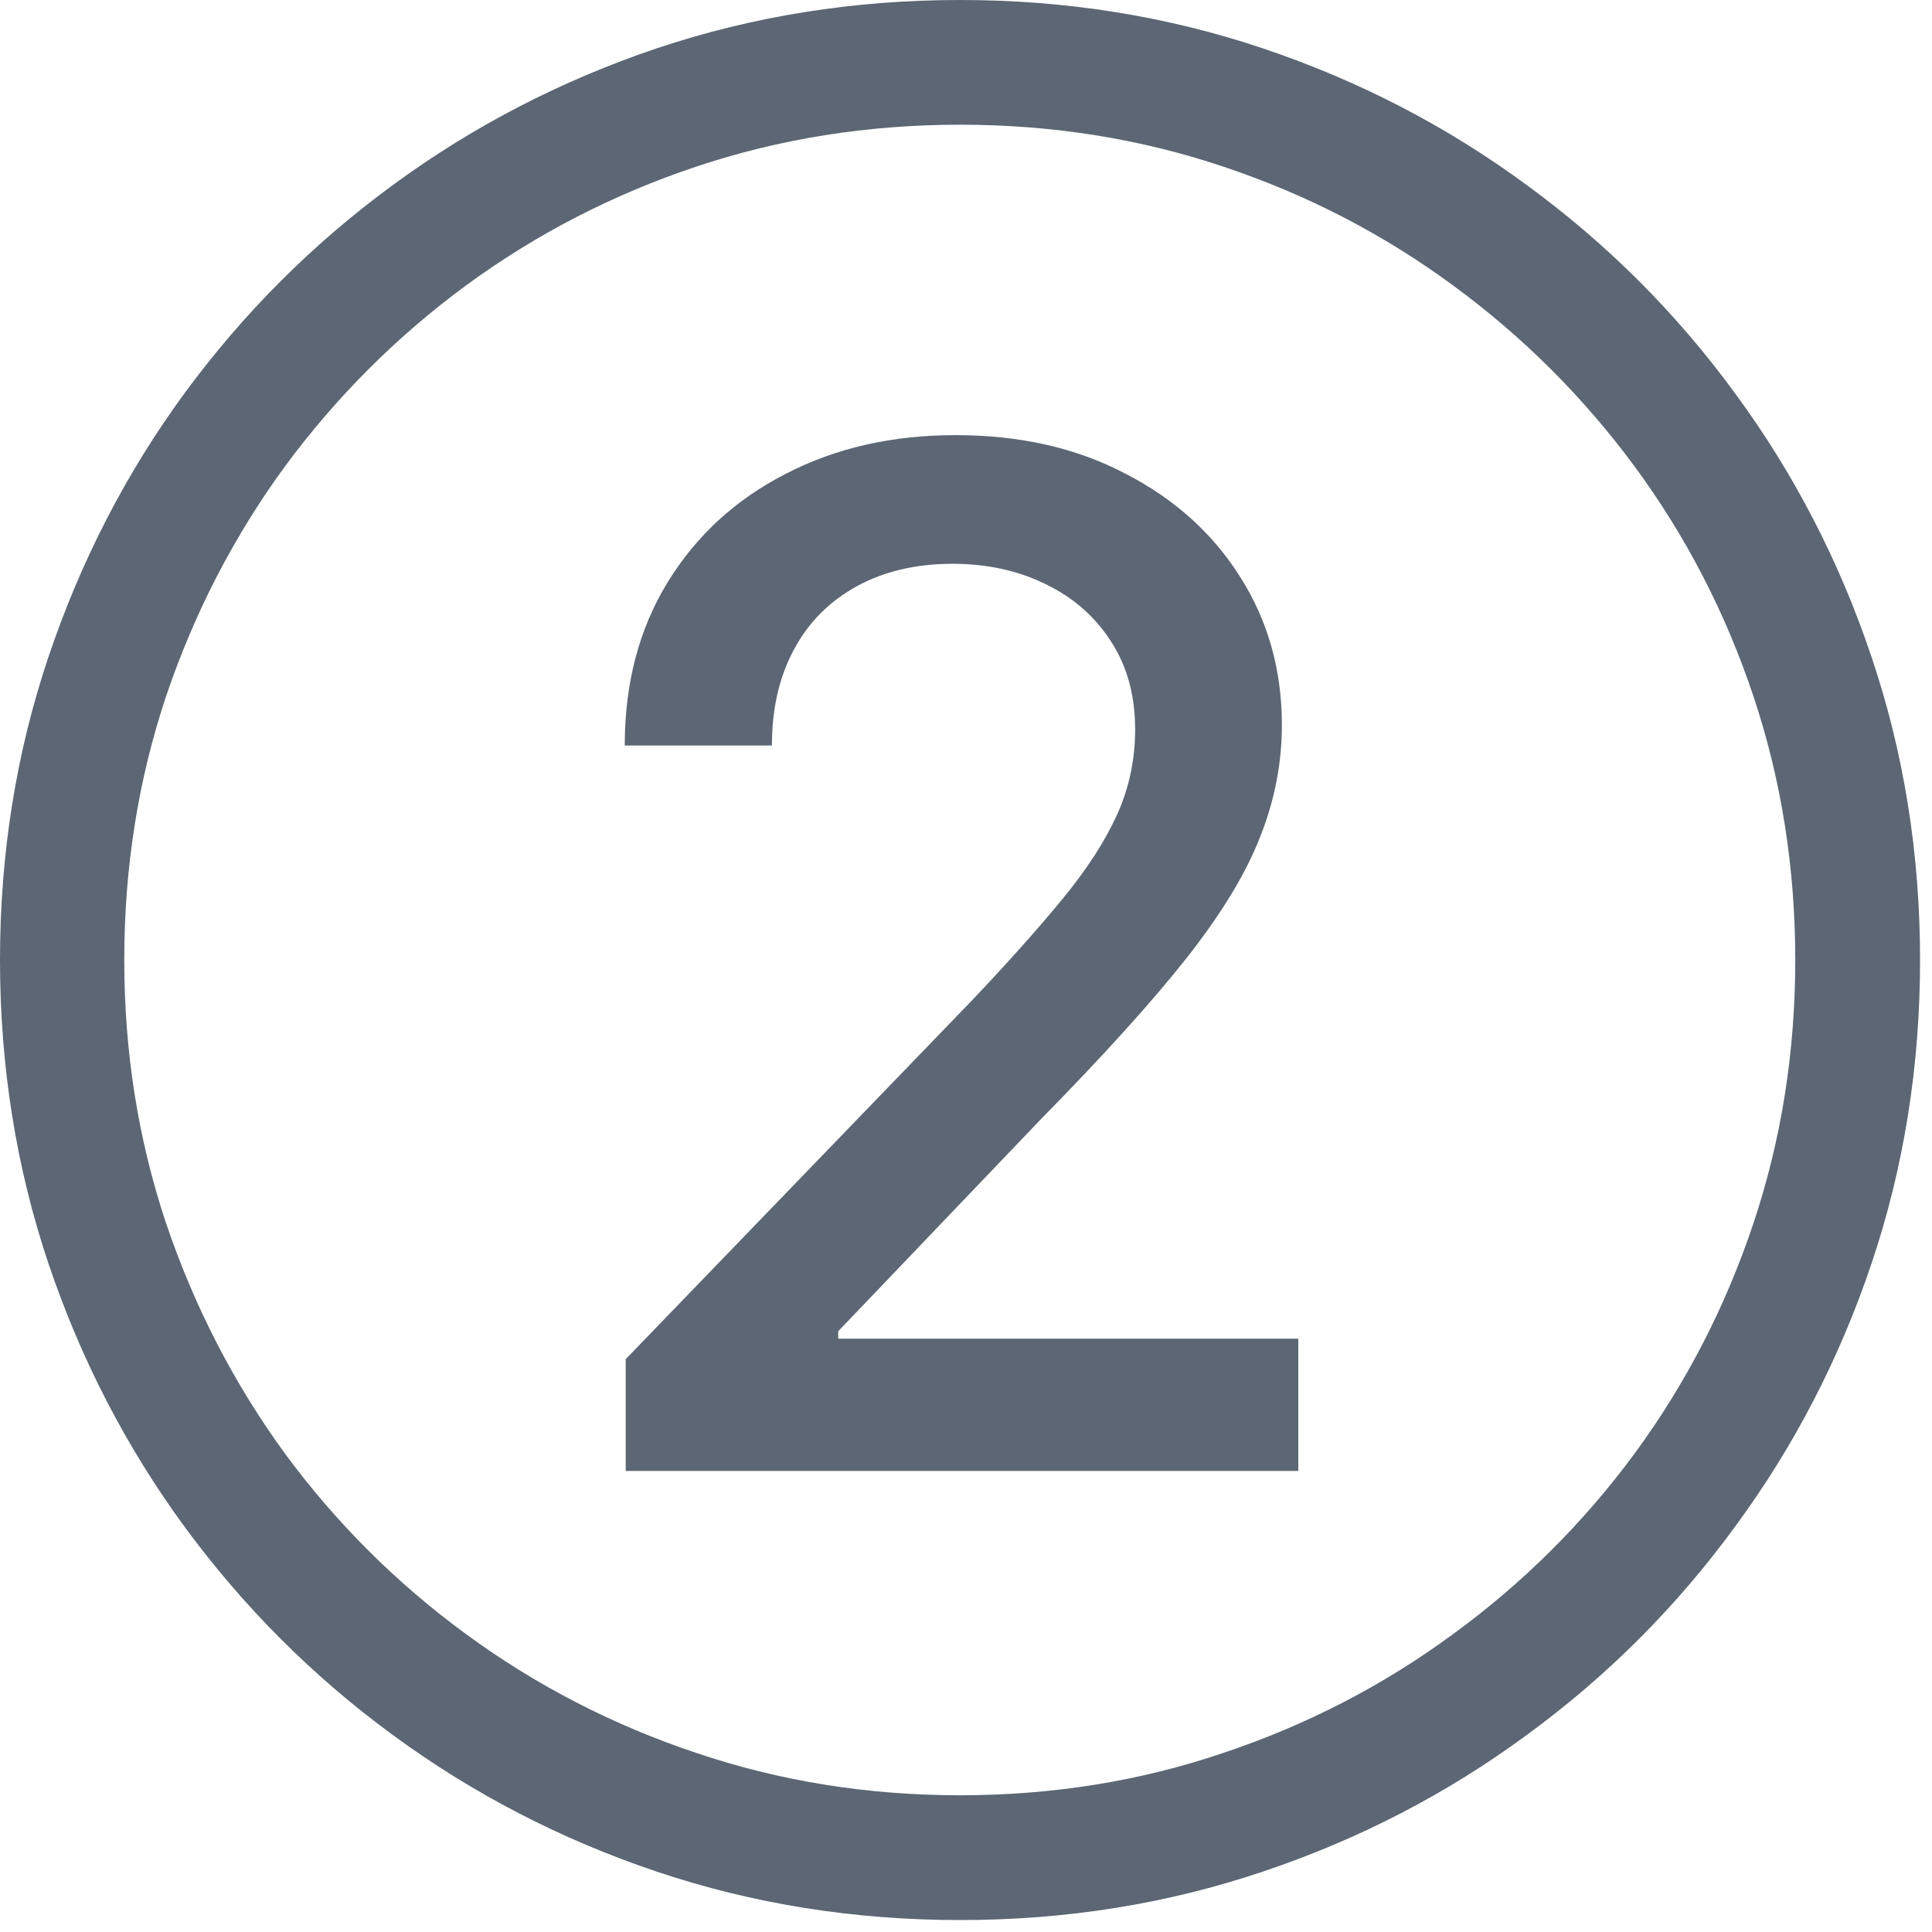
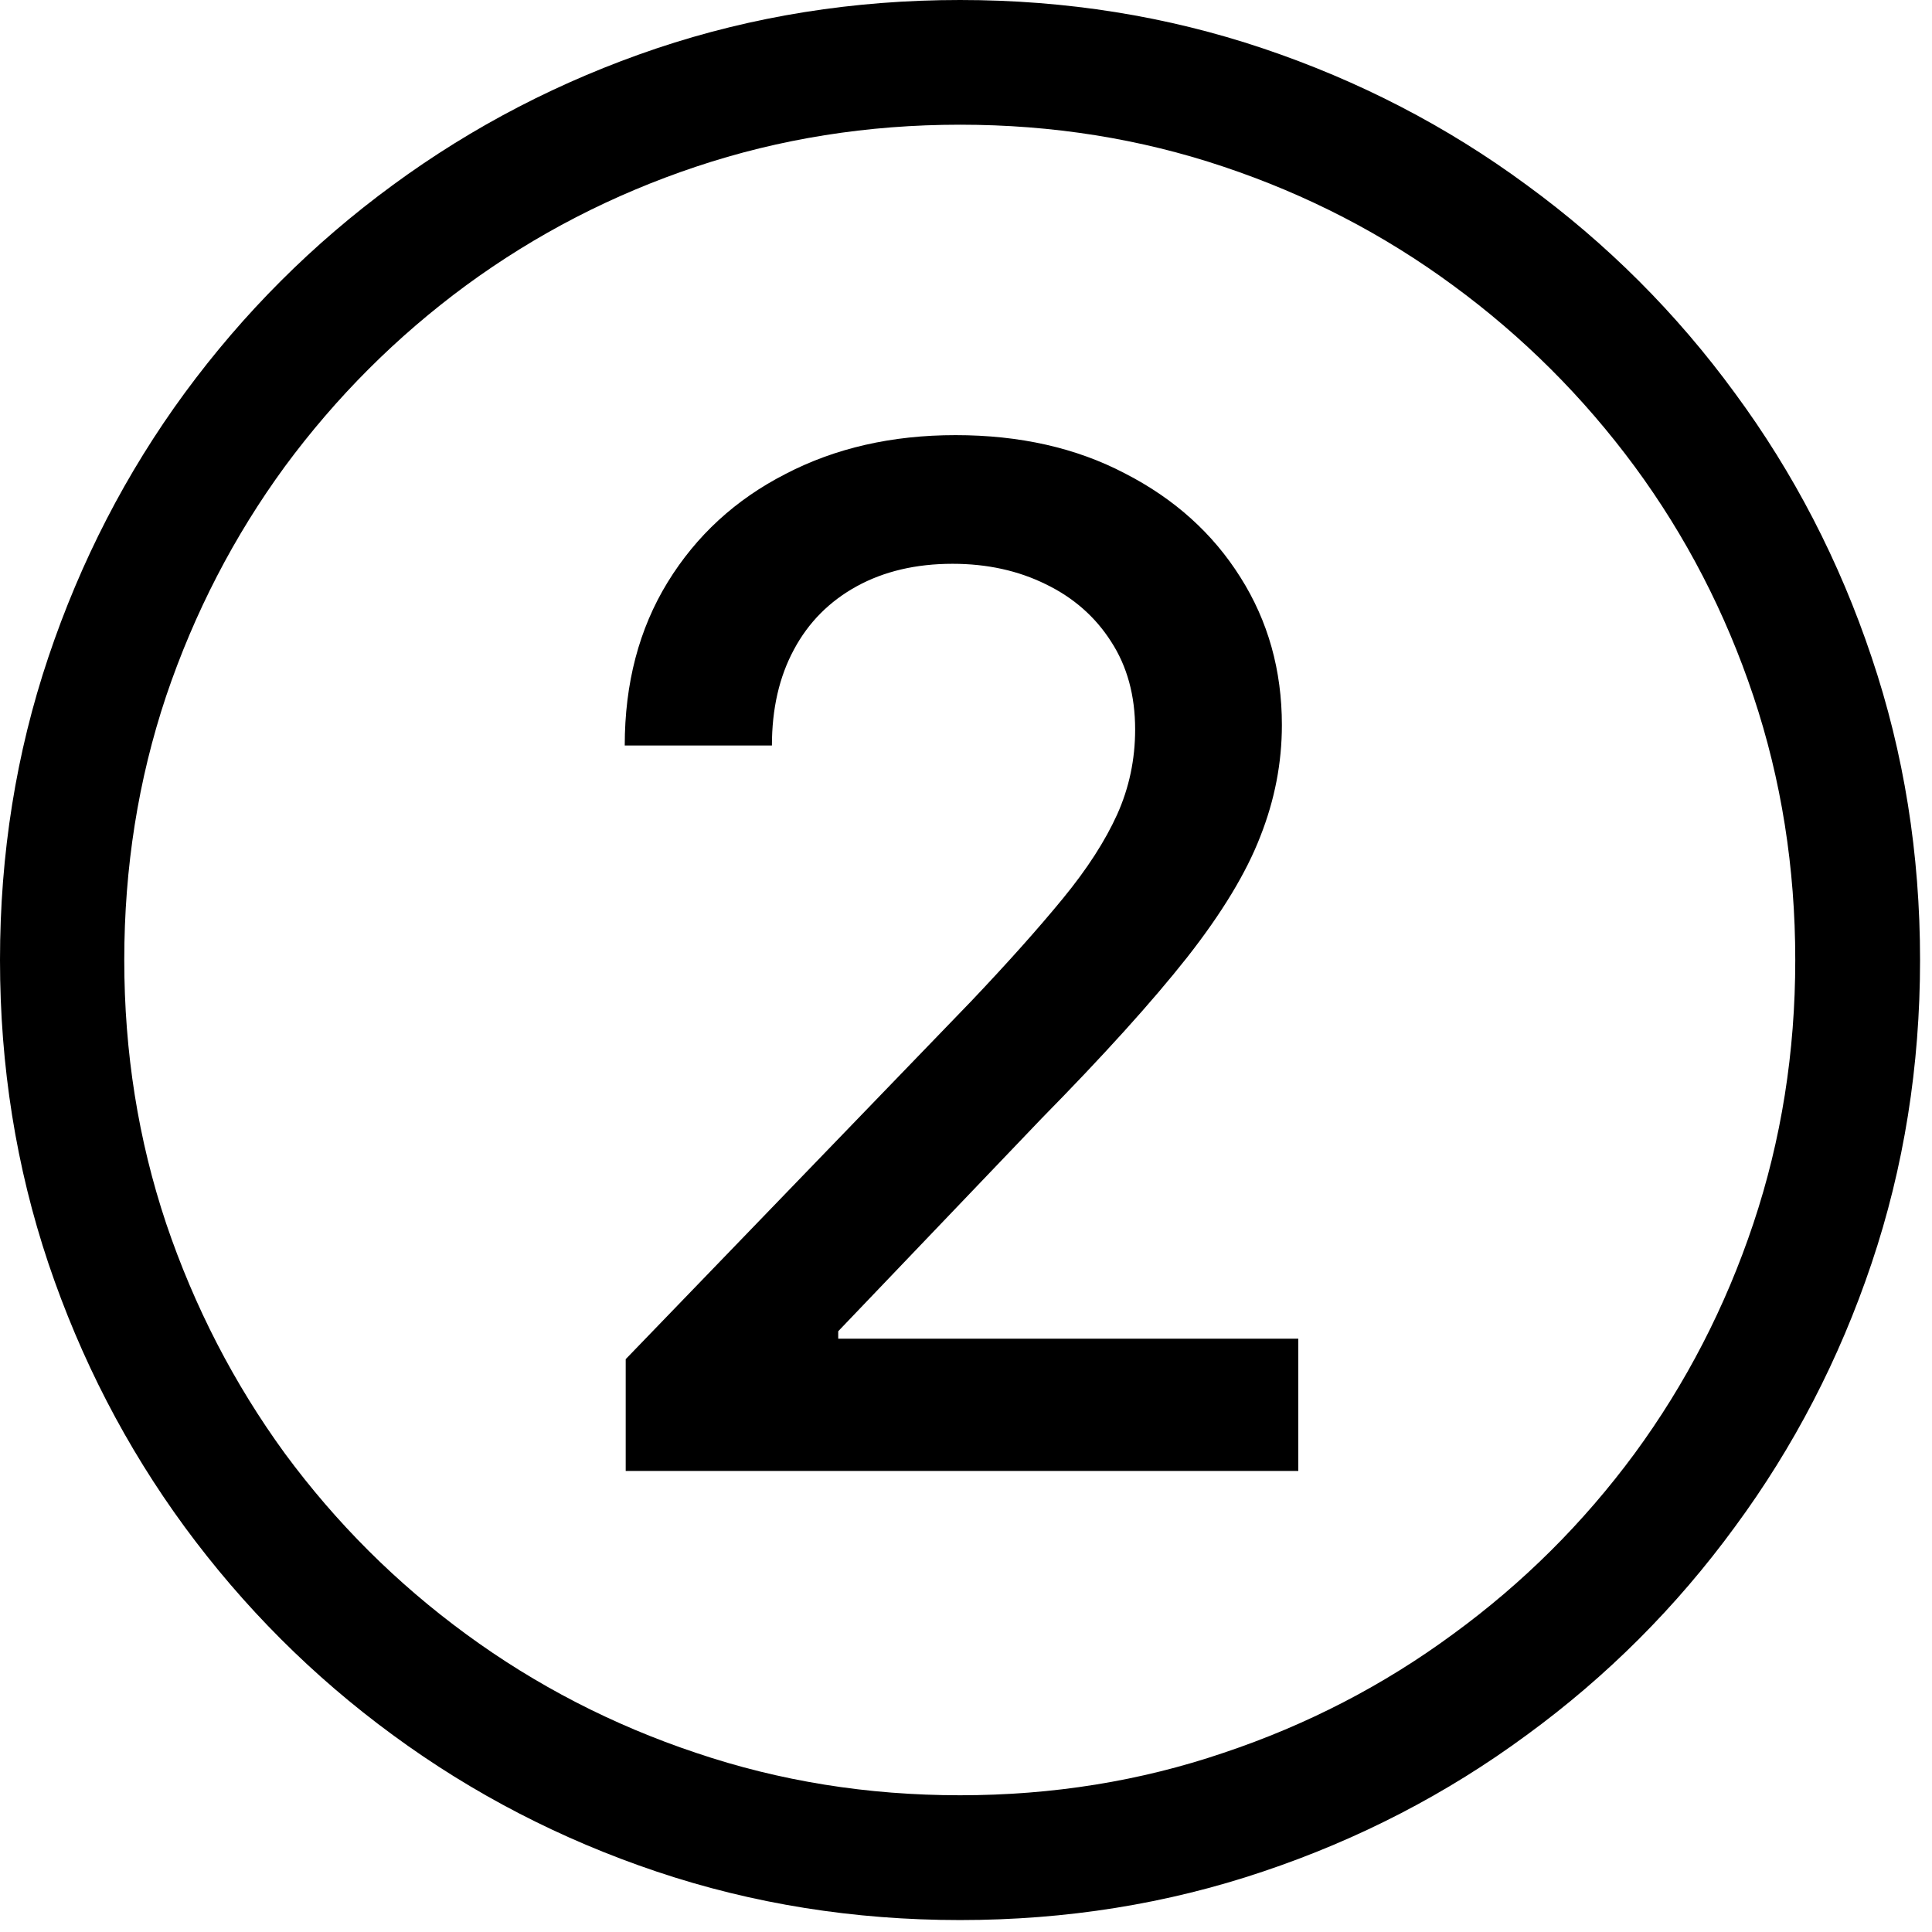
<svg xmlns="http://www.w3.org/2000/svg" width="22" height="22" viewBox="0 0 22 22" fill="none">
-   <path d="M7.125 16.75V15.477L11.062 11.398C11.483 10.954 11.829 10.566 12.102 10.233C12.379 9.896 12.585 9.576 12.722 9.273C12.858 8.97 12.926 8.648 12.926 8.307C12.926 7.92 12.835 7.587 12.653 7.307C12.472 7.023 12.223 6.805 11.909 6.653C11.595 6.498 11.241 6.42 10.847 6.42C10.43 6.42 10.066 6.506 9.756 6.676C9.445 6.847 9.206 7.087 9.04 7.398C8.873 7.708 8.79 8.072 8.79 8.489H7.114C7.114 7.78 7.277 7.161 7.602 6.631C7.928 6.1 8.375 5.689 8.943 5.398C9.511 5.102 10.157 4.955 10.881 4.955C11.612 4.955 12.256 5.1 12.812 5.392C13.373 5.68 13.811 6.074 14.125 6.574C14.439 7.07 14.597 7.631 14.597 8.256C14.597 8.688 14.515 9.11 14.352 9.523C14.193 9.936 13.915 10.396 13.517 10.903C13.119 11.407 12.566 12.019 11.858 12.739L9.545 15.159V15.244H14.784V16.75H7.125ZM10.932 21.864C9.723 21.864 8.572 21.68 7.477 21.312C6.386 20.945 5.384 20.426 4.472 19.756C3.562 19.089 2.773 18.299 2.102 17.386C1.436 16.477 0.919 15.477 0.551 14.386C0.184 13.292 -5.54323e-06 12.14 -5.54323e-06 10.932C-5.54323e-06 9.723 0.184 8.574 0.551 7.483C0.919 6.388 1.436 5.386 2.102 4.477C2.773 3.564 3.562 2.775 4.472 2.108C5.384 1.438 6.386 0.919 7.477 0.551C8.572 0.184 9.723 0 10.932 0C12.14 0 13.29 0.184 14.381 0.551C15.475 0.919 16.477 1.438 17.386 2.108C18.299 2.775 19.089 3.564 19.756 4.477C20.426 5.386 20.945 6.388 21.312 7.483C21.68 8.574 21.864 9.723 21.864 10.932C21.864 12.14 21.68 13.292 21.312 14.386C20.945 15.477 20.426 16.477 19.756 17.386C19.089 18.299 18.299 19.089 17.386 19.756C16.477 20.426 15.475 20.945 14.381 21.312C13.29 21.68 12.14 21.864 10.932 21.864ZM10.932 20.443C11.985 20.443 12.985 20.282 13.932 19.96C14.883 19.642 15.754 19.191 16.546 18.608C17.341 18.028 18.03 17.343 18.614 16.551C19.197 15.756 19.648 14.883 19.966 13.932C20.284 12.981 20.443 11.981 20.443 10.932C20.443 9.879 20.284 8.877 19.966 7.926C19.648 6.975 19.197 6.104 18.614 5.312C18.03 4.521 17.341 3.833 16.546 3.25C15.754 2.667 14.883 2.216 13.932 1.898C12.985 1.58 11.985 1.42 10.932 1.42C9.879 1.42 8.877 1.58 7.926 1.898C6.975 2.216 6.102 2.667 5.307 3.25C4.515 3.833 3.828 4.521 3.244 5.312C2.665 6.104 2.214 6.975 1.892 7.926C1.574 8.877 1.415 9.879 1.415 10.932C1.415 11.981 1.574 12.981 1.892 13.932C2.214 14.883 2.665 15.756 3.244 16.551C3.828 17.343 4.515 18.028 5.307 18.608C6.102 19.191 6.975 19.642 7.926 19.96C8.877 20.282 9.879 20.443 10.932 20.443Z" fill="#5C6675" />
+   <path d="M7.125 16.75V15.477L11.062 11.398C11.483 10.954 11.829 10.566 12.102 10.233C12.379 9.896 12.585 9.576 12.722 9.273C12.858 8.97 12.926 8.648 12.926 8.307C12.926 7.92 12.835 7.587 12.653 7.307C12.472 7.023 12.223 6.805 11.909 6.653C11.595 6.498 11.241 6.42 10.847 6.42C10.43 6.42 10.066 6.506 9.756 6.676C9.445 6.847 9.206 7.087 9.04 7.398C8.873 7.708 8.79 8.072 8.79 8.489H7.114C7.114 7.78 7.277 7.161 7.602 6.631C7.928 6.1 8.375 5.689 8.943 5.398C9.511 5.102 10.157 4.955 10.881 4.955C11.612 4.955 12.256 5.1 12.812 5.392C13.373 5.68 13.811 6.074 14.125 6.574C14.439 7.07 14.597 7.631 14.597 8.256C14.597 8.688 14.515 9.11 14.352 9.523C14.193 9.936 13.915 10.396 13.517 10.903C13.119 11.407 12.566 12.019 11.858 12.739L9.545 15.159V15.244H14.784V16.75H7.125ZM10.932 21.864C9.723 21.864 8.572 21.68 7.477 21.312C6.386 20.945 5.384 20.426 4.472 19.756C3.562 19.089 2.773 18.299 2.102 17.386C1.436 16.477 0.919 15.477 0.551 14.386C0.184 13.292 -5.54323e-06 12.14 -5.54323e-06 10.932C-5.54323e-06 9.723 0.184 8.574 0.551 7.483C0.919 6.388 1.436 5.386 2.102 4.477C2.773 3.564 3.562 2.775 4.472 2.108C5.384 1.438 6.386 0.919 7.477 0.551C8.572 0.184 9.723 0 10.932 0C12.14 0 13.29 0.184 14.381 0.551C15.475 0.919 16.477 1.438 17.386 2.108C18.299 2.775 19.089 3.564 19.756 4.477C20.426 5.386 20.945 6.388 21.312 7.483C21.68 8.574 21.864 9.723 21.864 10.932C21.864 12.14 21.68 13.292 21.312 14.386C20.945 15.477 20.426 16.477 19.756 17.386C19.089 18.299 18.299 19.089 17.386 19.756C16.477 20.426 15.475 20.945 14.381 21.312C13.29 21.68 12.14 21.864 10.932 21.864ZM10.932 20.443C11.985 20.443 12.985 20.282 13.932 19.96C14.883 19.642 15.754 19.191 16.546 18.608C17.341 18.028 18.03 17.343 18.614 16.551C19.197 15.756 19.648 14.883 19.966 13.932C20.284 12.981 20.443 11.981 20.443 10.932C20.443 9.879 20.284 8.877 19.966 7.926C19.648 6.975 19.197 6.104 18.614 5.312C18.03 4.521 17.341 3.833 16.546 3.25C15.754 2.667 14.883 2.216 13.932 1.898C12.985 1.58 11.985 1.42 10.932 1.42C9.879 1.42 8.877 1.58 7.926 1.898C6.975 2.216 6.102 2.667 5.307 3.25C4.515 3.833 3.828 4.521 3.244 5.312C2.665 6.104 2.214 6.975 1.892 7.926C1.574 8.877 1.415 9.879 1.415 10.932C1.415 11.981 1.574 12.981 1.892 13.932C2.214 14.883 2.665 15.756 3.244 16.551C3.828 17.343 4.515 18.028 5.307 18.608C6.102 19.191 6.975 19.642 7.926 19.96C8.877 20.282 9.879 20.443 10.932 20.443Z" fill="currentColor" />
</svg>
